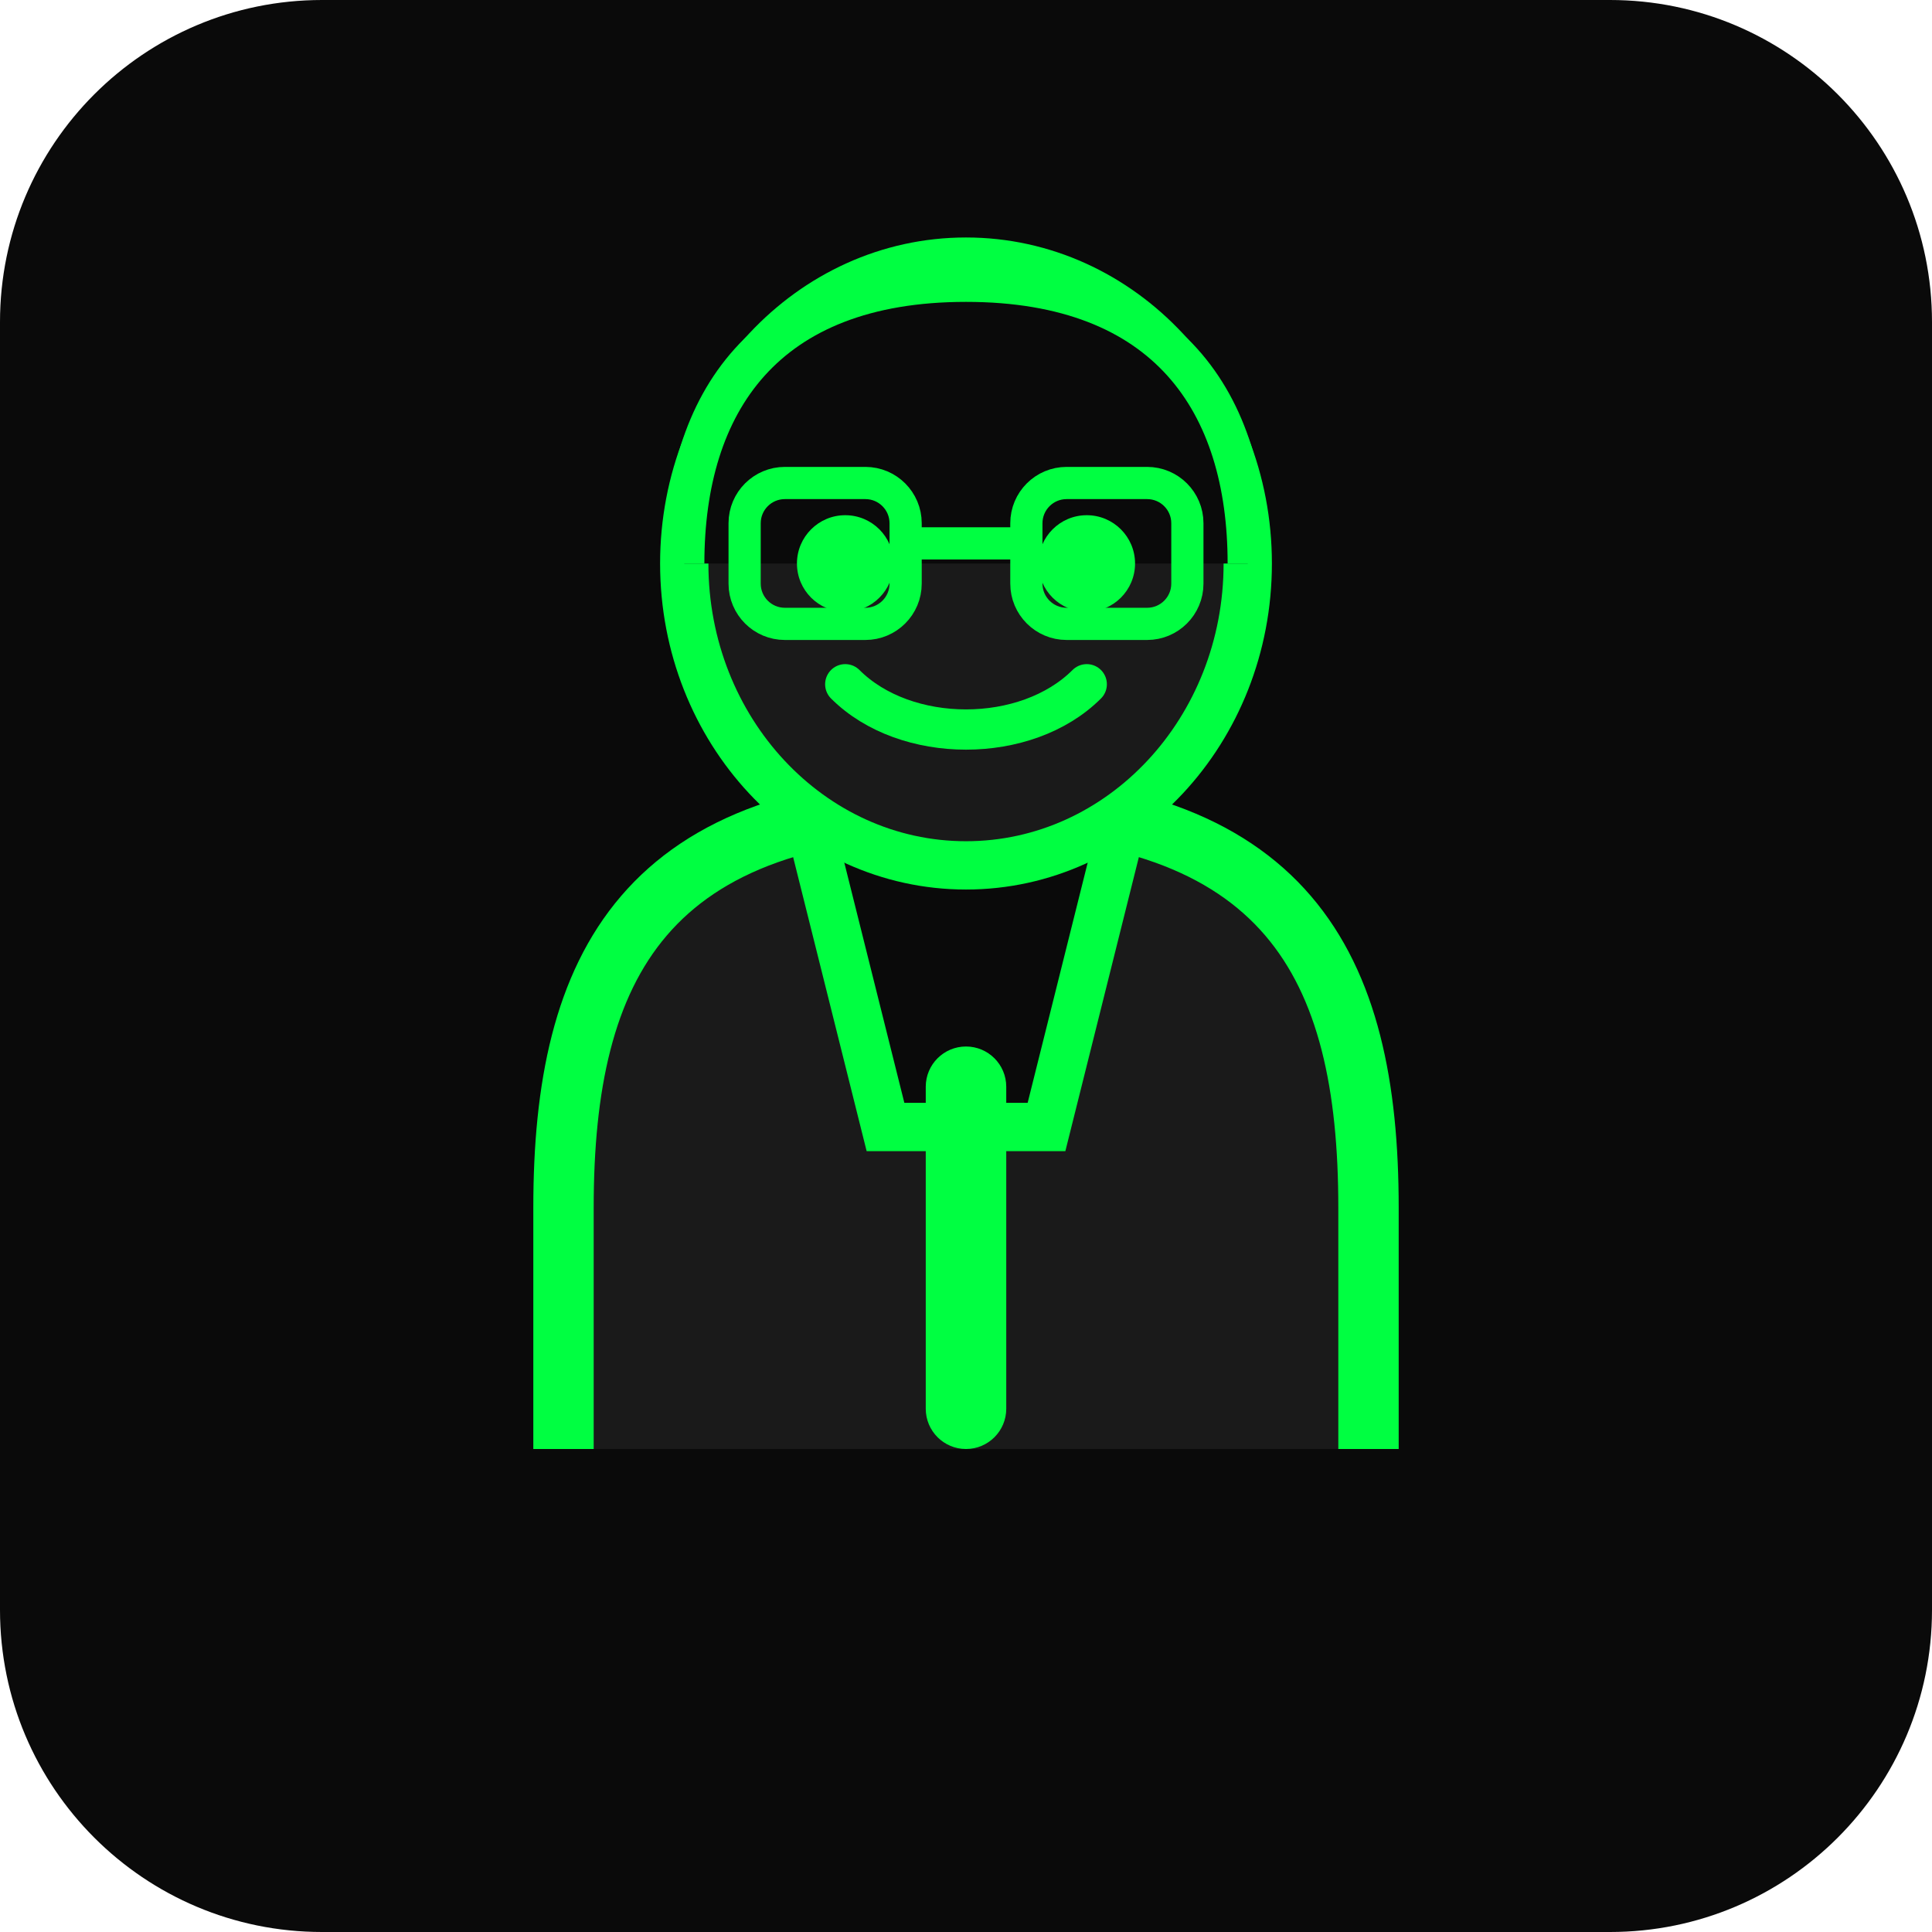
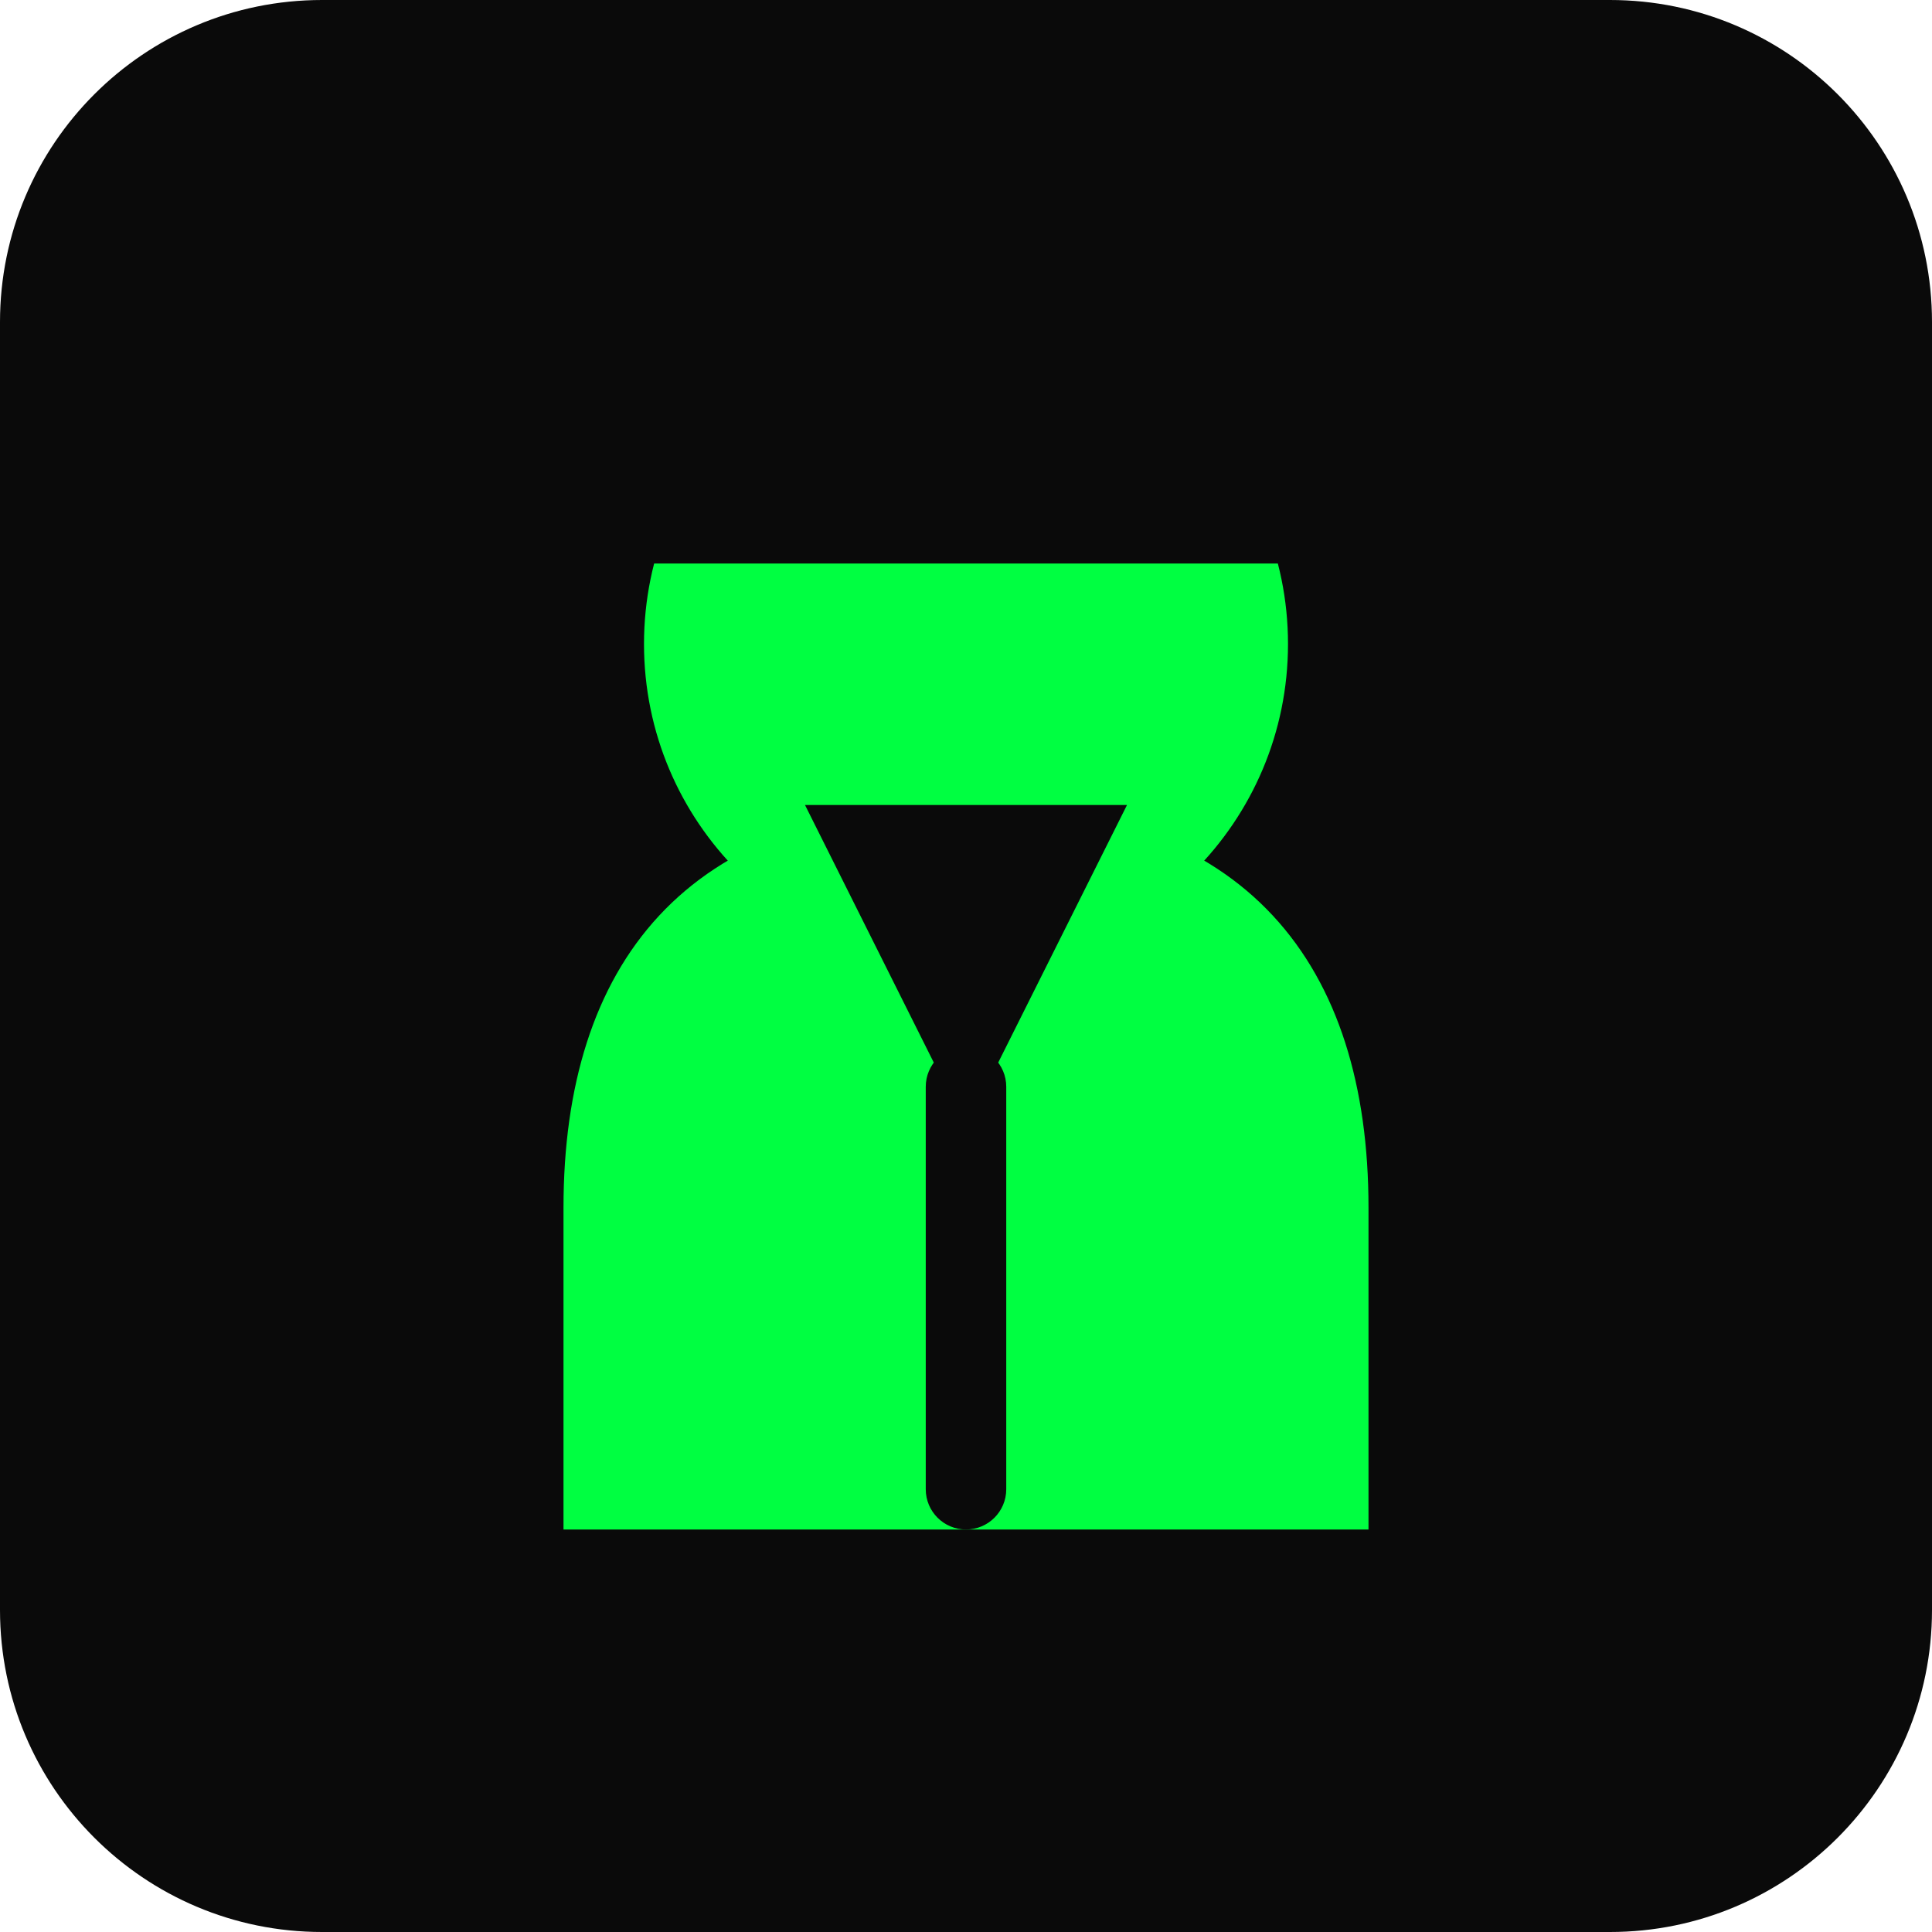
- <svg xmlns="http://www.w3.org/2000/svg" width="48" height="48" viewBox="0 0 48 48" fill="none">
+ <svg xmlns="http://www.w3.org/2000/svg" width="48" height="48" viewBox="0 0 48 48">
  <rect width="48" height="48" rx="8" fill="#0a0a0a" />
-   <path d="M14 36V30C14 24 16 20 24 20C32 20 34 24 34 30V36" fill="#1a1a1a" stroke="#00ff41" stroke-width="1.5" />
-   <path d="M20 20L22 28H26L28 20" fill="#0a0a0a" stroke="#00ff41" stroke-width="1.2" />
-   <rect x="23" y="26" width="2" height="10" rx="1" fill="#00ff41" />
-   <ellipse cx="24" cy="14" rx="7" ry="7.5" fill="#1a1a1a" stroke="#00ff41" stroke-width="1.2" />
-   <path d="M17 14C17 10 19 7 24 7C29 7 31 10 31 14" fill="#0a0a0a" stroke="#00ff41" stroke-width="1" />
-   <ellipse cx="21" cy="14" rx="1.2" ry="1.2" fill="#00ff41" />
-   <ellipse cx="27" cy="14" rx="1.2" ry="1.2" fill="#00ff41" />
-   <rect x="18.5" y="12" width="4" height="3.5" rx="1" fill="none" stroke="#00ff41" stroke-width="0.8" />
-   <rect x="25.5" y="12" width="4" height="3.5" rx="1" fill="none" stroke="#00ff41" stroke-width="0.8" />
-   <line x1="22.5" y1="13.5" x2="25.5" y2="13.5" stroke="#00ff41" stroke-width="0.8" />
-   <path d="M21 17C22.5 18.5 25.5 18.5 27 17" fill="none" stroke="#00ff41" stroke-width="1" stroke-linecap="round" />
+   <circle cx="24" cy="16" r="8" fill="#00ff41" />
+   <path d="M16 14C16 9 19 7 24 7s8 2 8 7" fill="#0a0a0a" />
+   <path d="M14 38V30c0-6 3-10 10-10s10 4 10 10v8" fill="#00ff41" />
+   <path d="M20 20l4 8 4-8" fill="#0a0a0a" />
+   <rect x="23" y="26" width="2" height="12" rx="1" fill="#0a0a0a" />
</svg>
